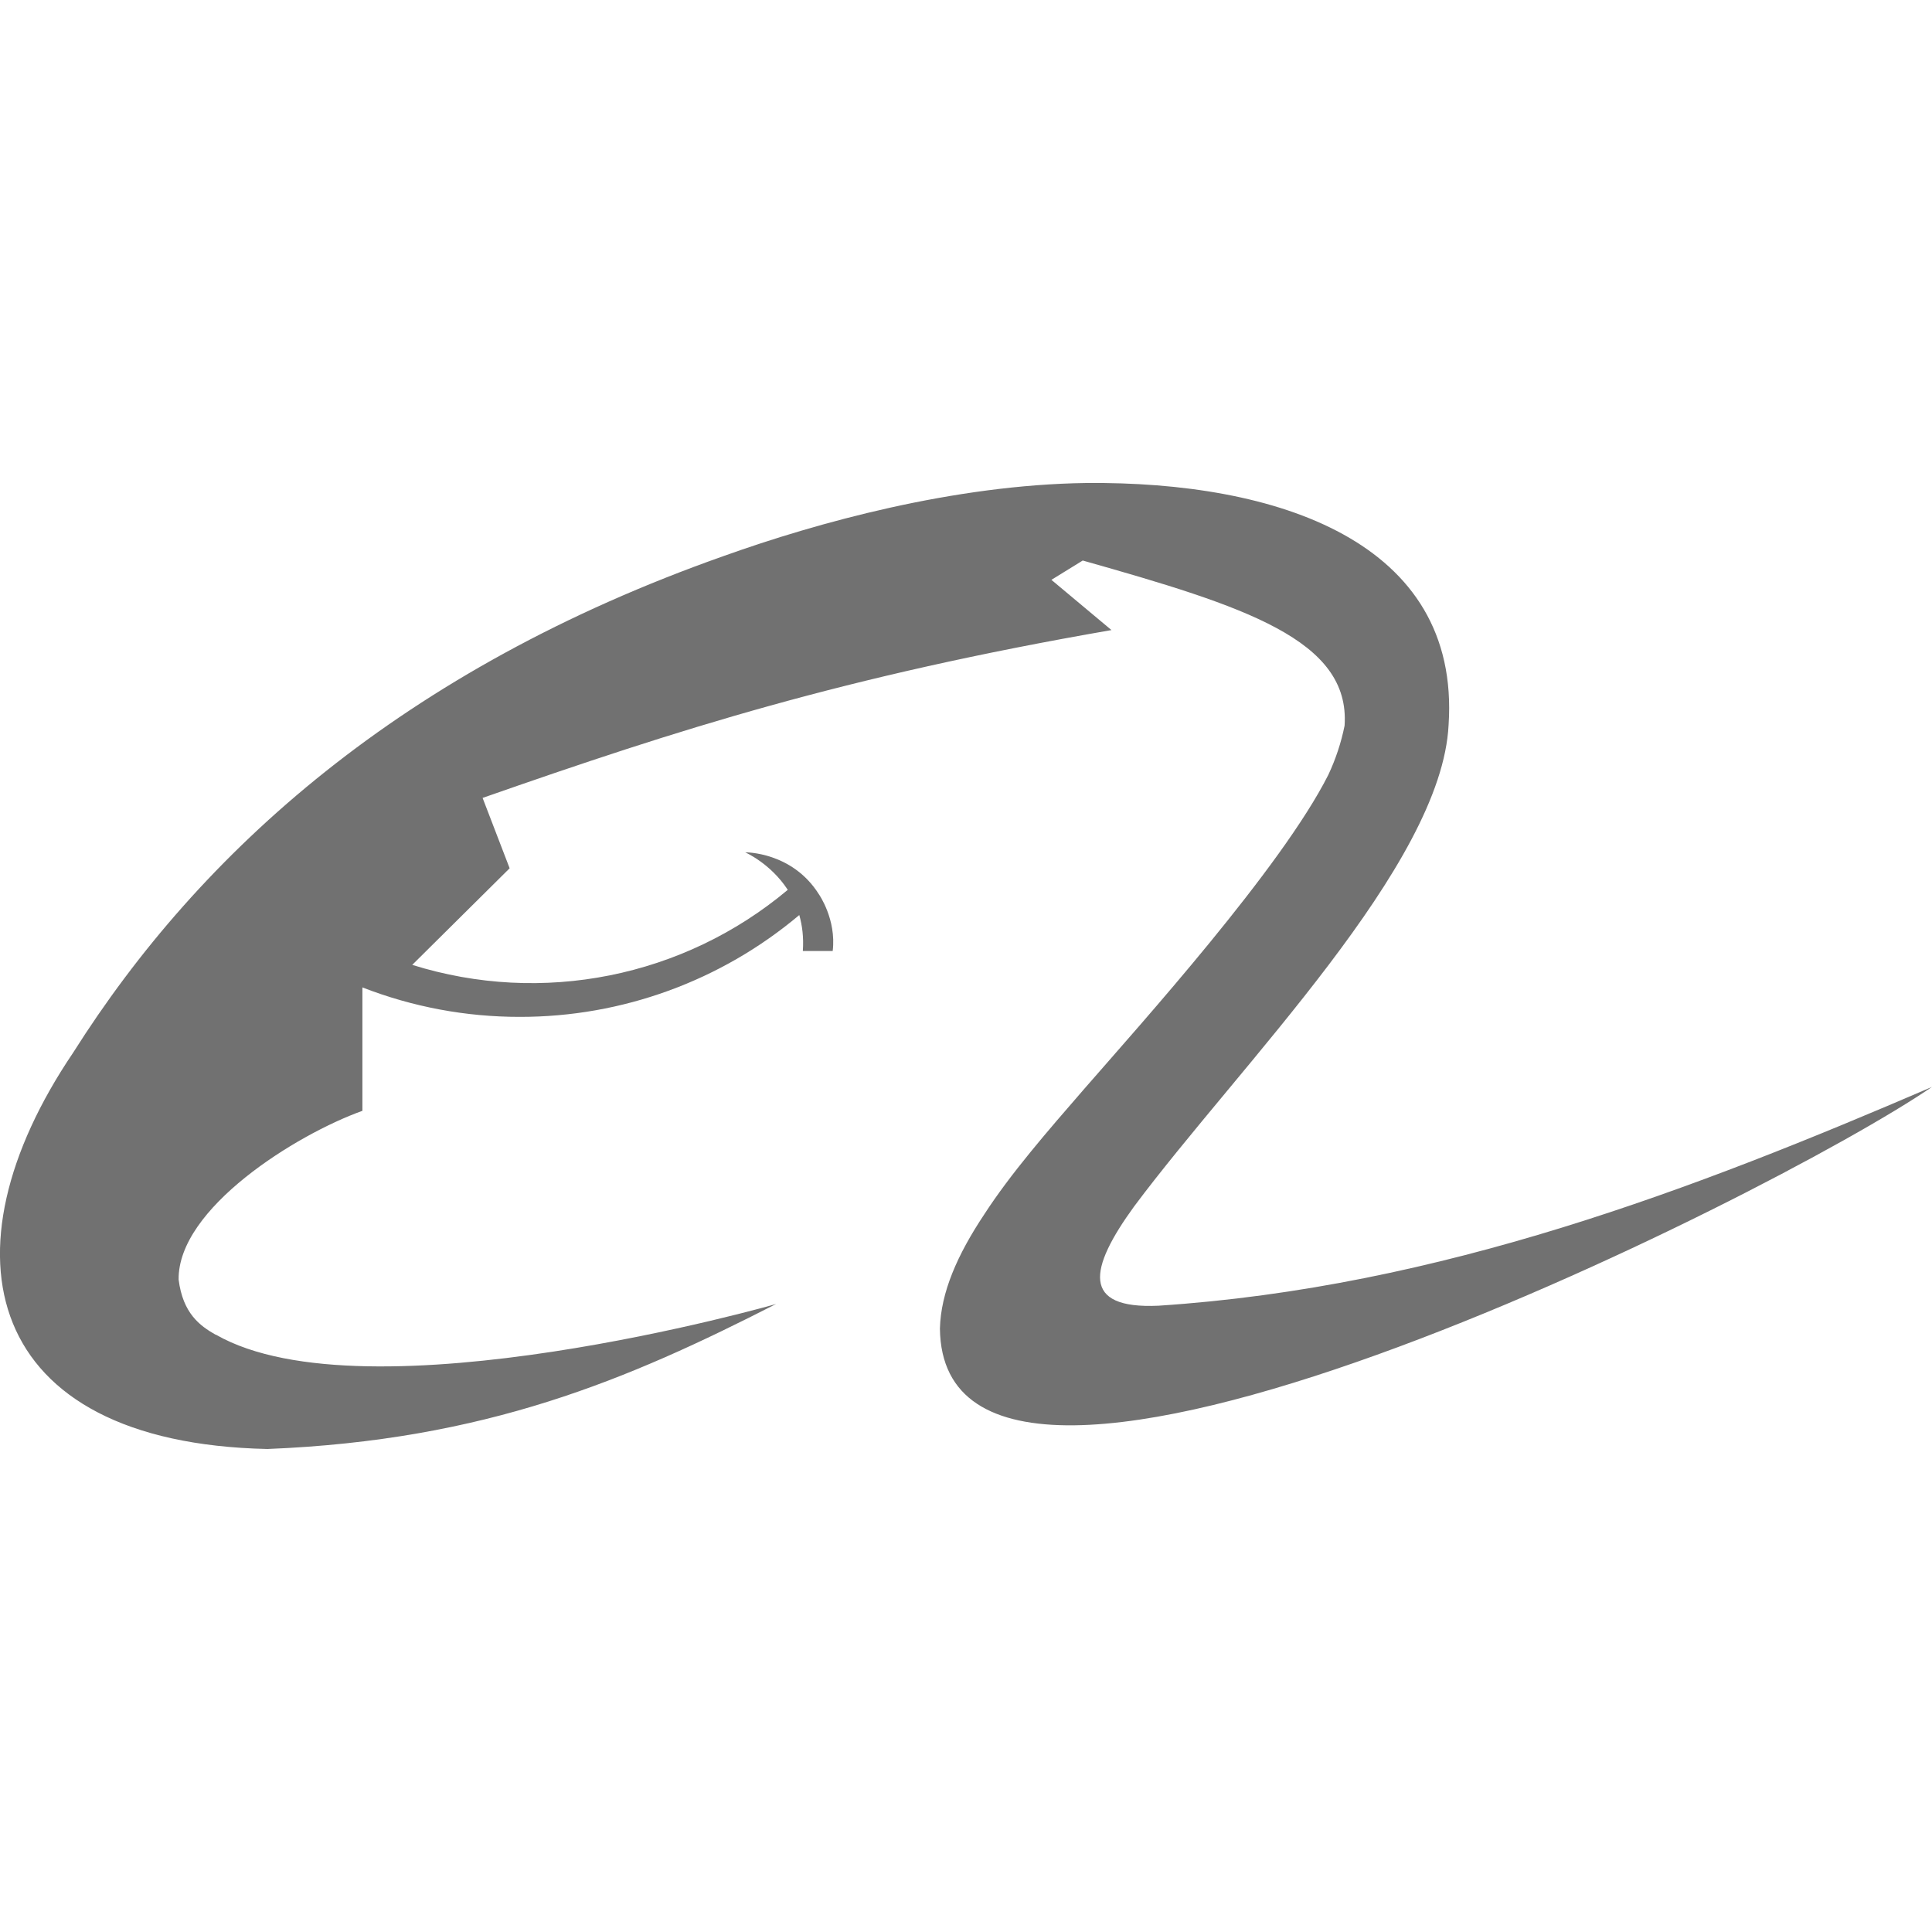
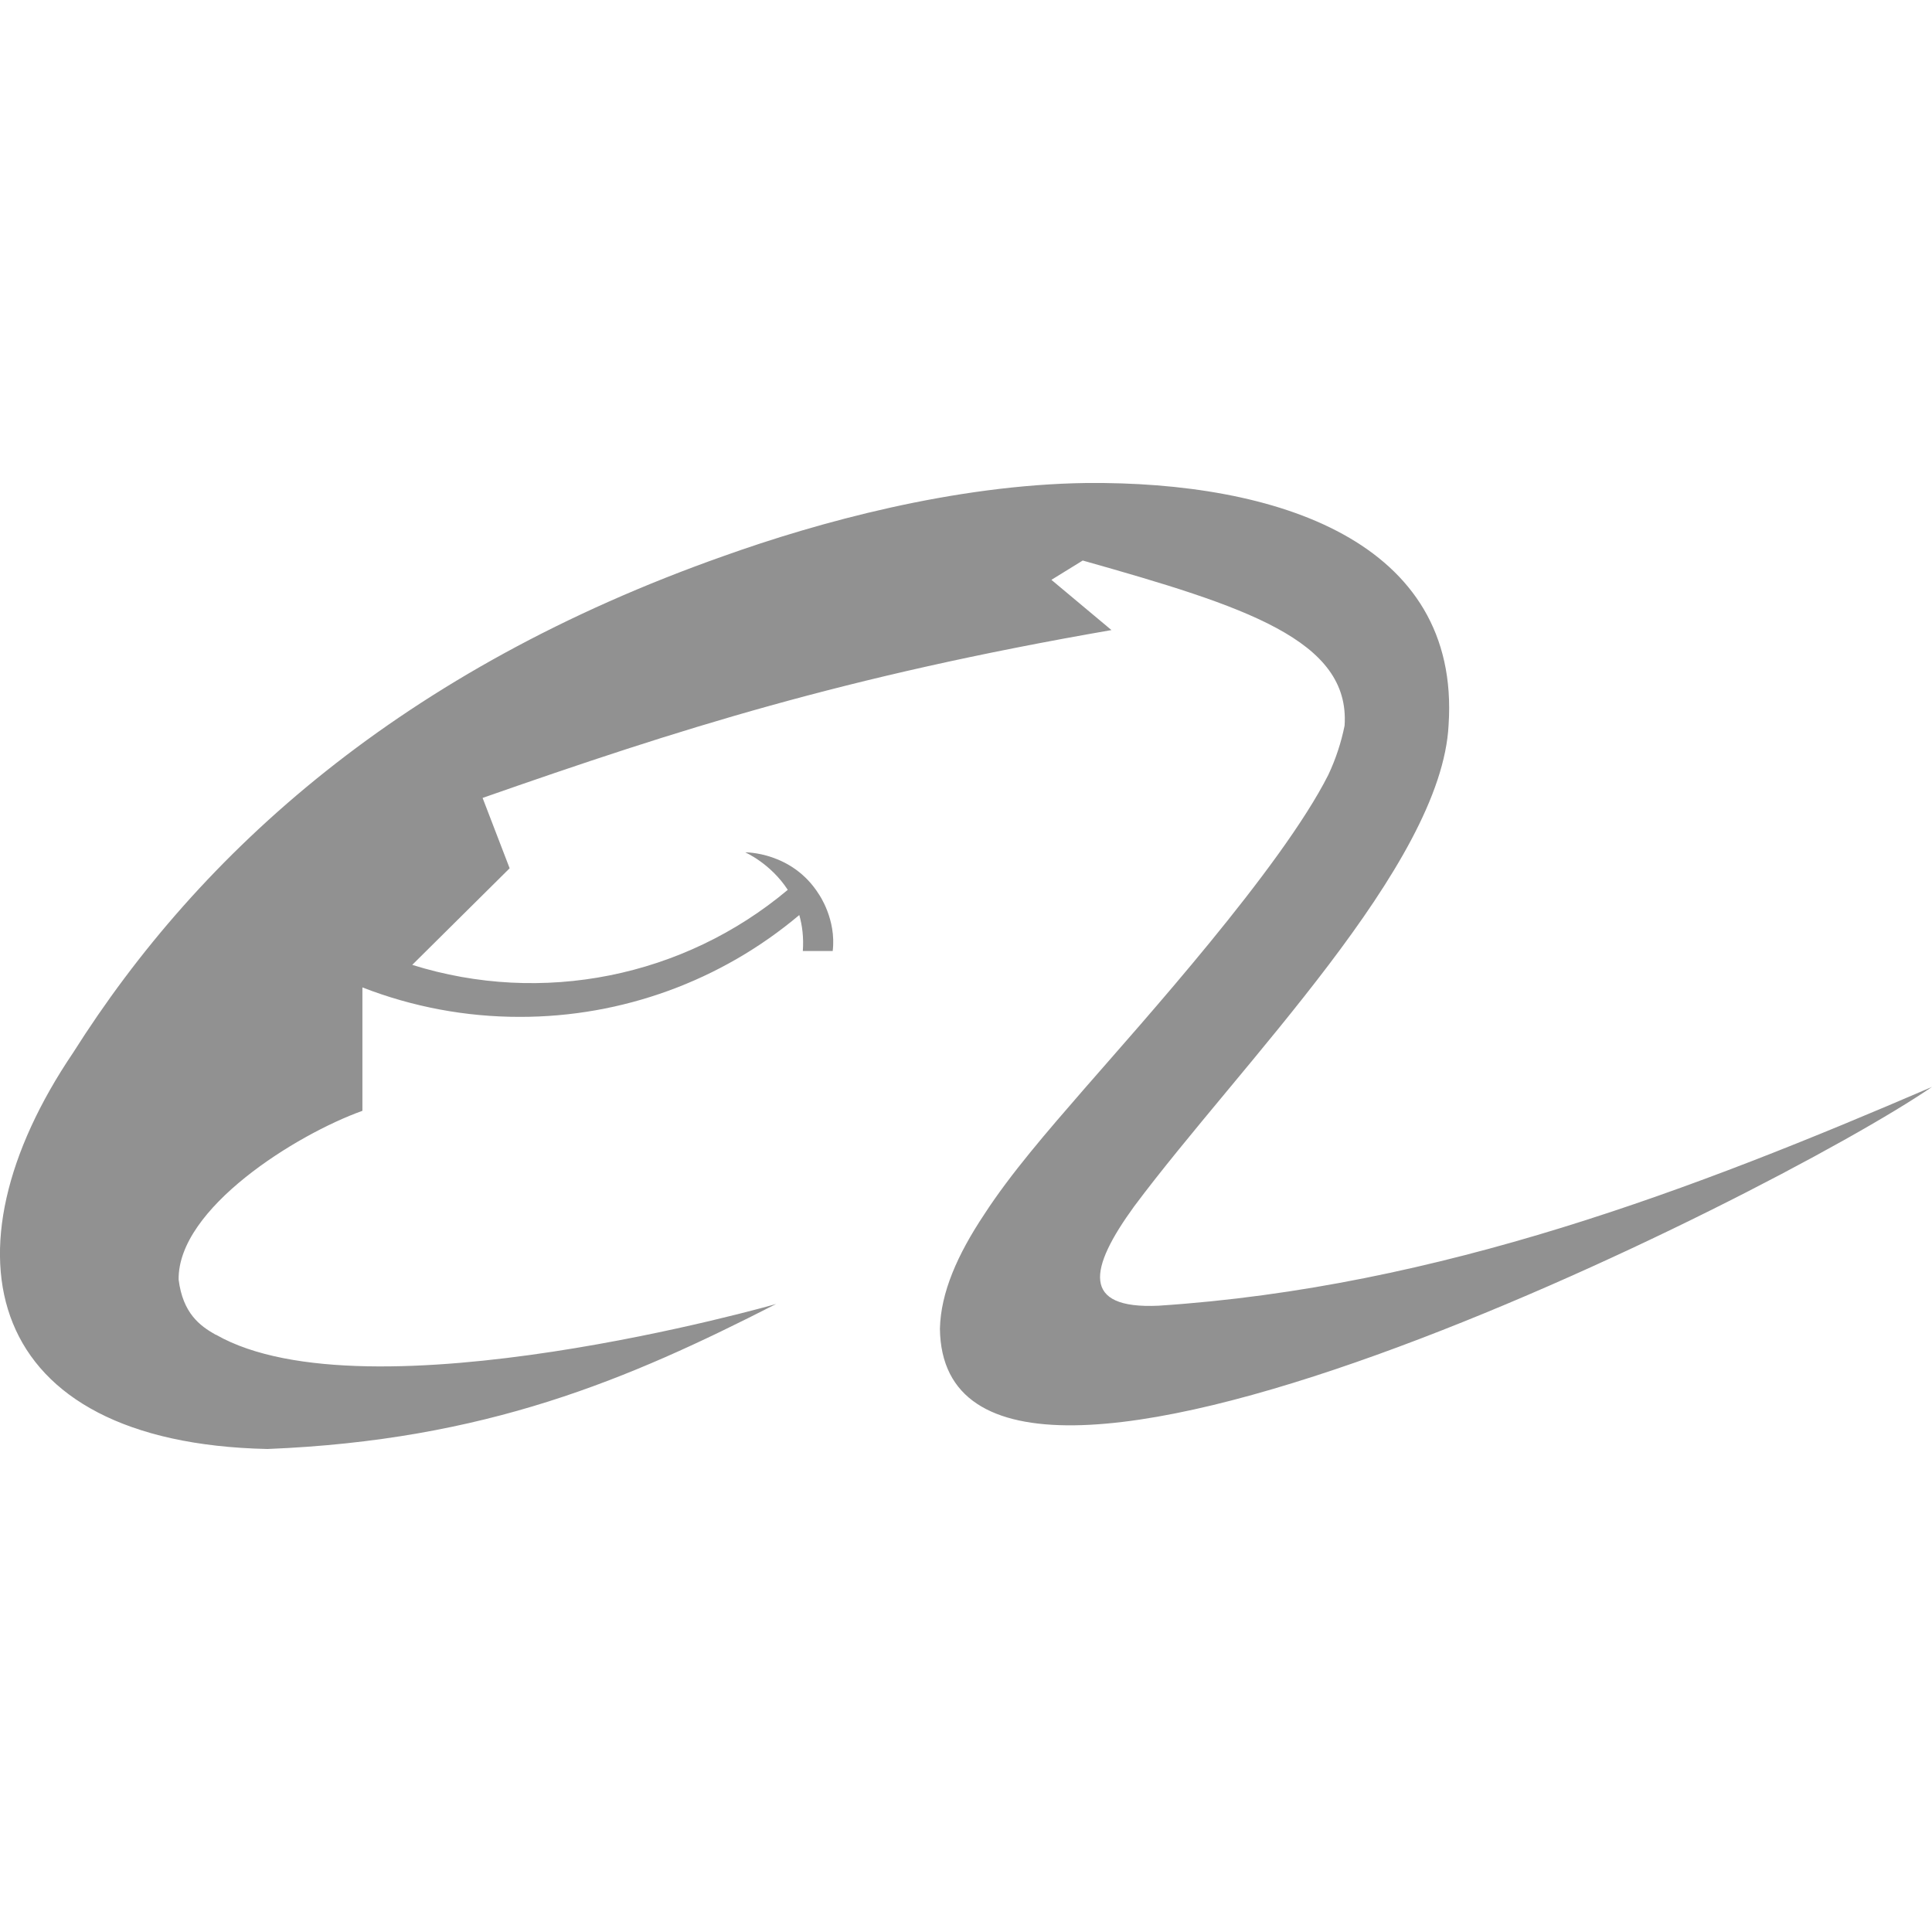
<svg xmlns="http://www.w3.org/2000/svg" role="img" viewBox="0 0 24 24">
-   <path fill="#717171" d="M14.391 16.22c-.963.044-.865-.459-.302-1.234 1.32-1.768 3.82-4.236 3.906-5.982.151-2.283-2.143-3.026-4.501-3.004-1.645.022-3.344.492-4.501.906C5 8.315 2.489 10.576.909 13.076-.768 15.554-.216 17.923 3.322 18c2.716-.109 4.48-.862 6.32-1.802.01 0-5.086 1.453-6.958.383l-.008-.002c-.193-.11-.404-.264-.457-.683-.012-.885 1.46-1.802 2.283-2.097v-1.533a5.374 5.374 0 0 0 1.955.366 5.378 5.378 0 0 0 3.472-1.265c.037.13.056.278.044.447h.371c.048-.394-.172-.706-.172-.706-.333-.529-.915-.52-.915-.52s.315.137.529.466a4.953 4.953 0 0 1-4.665.932l1.21-1.2-.336-.874c2.435-.852 4.48-1.507 7.812-2.085l-.746-.624.389-.24c2.01.568 3.325.985 3.253 2.051a2.672 2.672 0 0 1-.202.611c-.584 1.158-2.326 3.09-3.029 3.898-.465.535-.92 1.06-1.245 1.562-.335.503-.54.971-.551 1.42.043 3.504 10.334-1.64 12.324-3.003-2.943 1.266-6.113 2.489-9.609 2.718Z" />
+   <path fill="#919191" d="M14.391 16.22c-.963.044-.865-.459-.302-1.234 1.32-1.768 3.82-4.236 3.906-5.982.151-2.283-2.143-3.026-4.501-3.004-1.645.022-3.344.492-4.501.906C5 8.315 2.489 10.576.909 13.076-.768 15.554-.216 17.923 3.322 18c2.716-.109 4.48-.862 6.32-1.802.01 0-5.086 1.453-6.958.383l-.008-.002c-.193-.11-.404-.264-.457-.683-.012-.885 1.46-1.802 2.283-2.097v-1.533a5.374 5.374 0 0 0 1.955.366 5.378 5.378 0 0 0 3.472-1.265c.037.13.056.278.044.447h.371c.048-.394-.172-.706-.172-.706-.333-.529-.915-.52-.915-.52s.315.137.529.466a4.953 4.953 0 0 1-4.665.932l1.21-1.2-.336-.874c2.435-.852 4.48-1.507 7.812-2.085l-.746-.624.389-.24c2.01.568 3.325.985 3.253 2.051a2.672 2.672 0 0 1-.202.611c-.584 1.158-2.326 3.09-3.029 3.898-.465.535-.92 1.06-1.245 1.562-.335.503-.54.971-.551 1.42.043 3.504 10.334-1.64 12.324-3.003-2.943 1.266-6.113 2.489-9.609 2.718Z" />
</svg>
